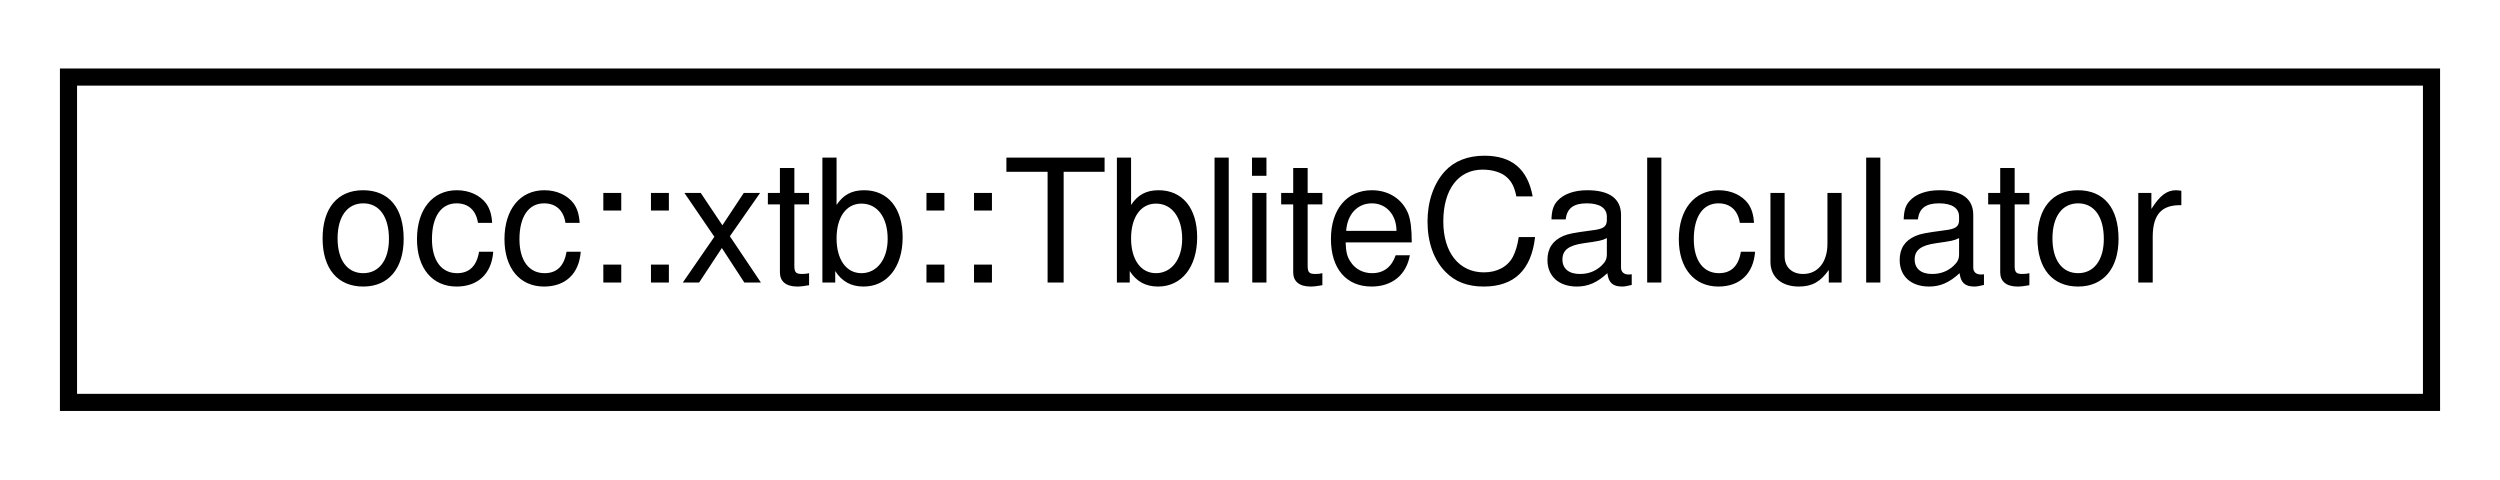
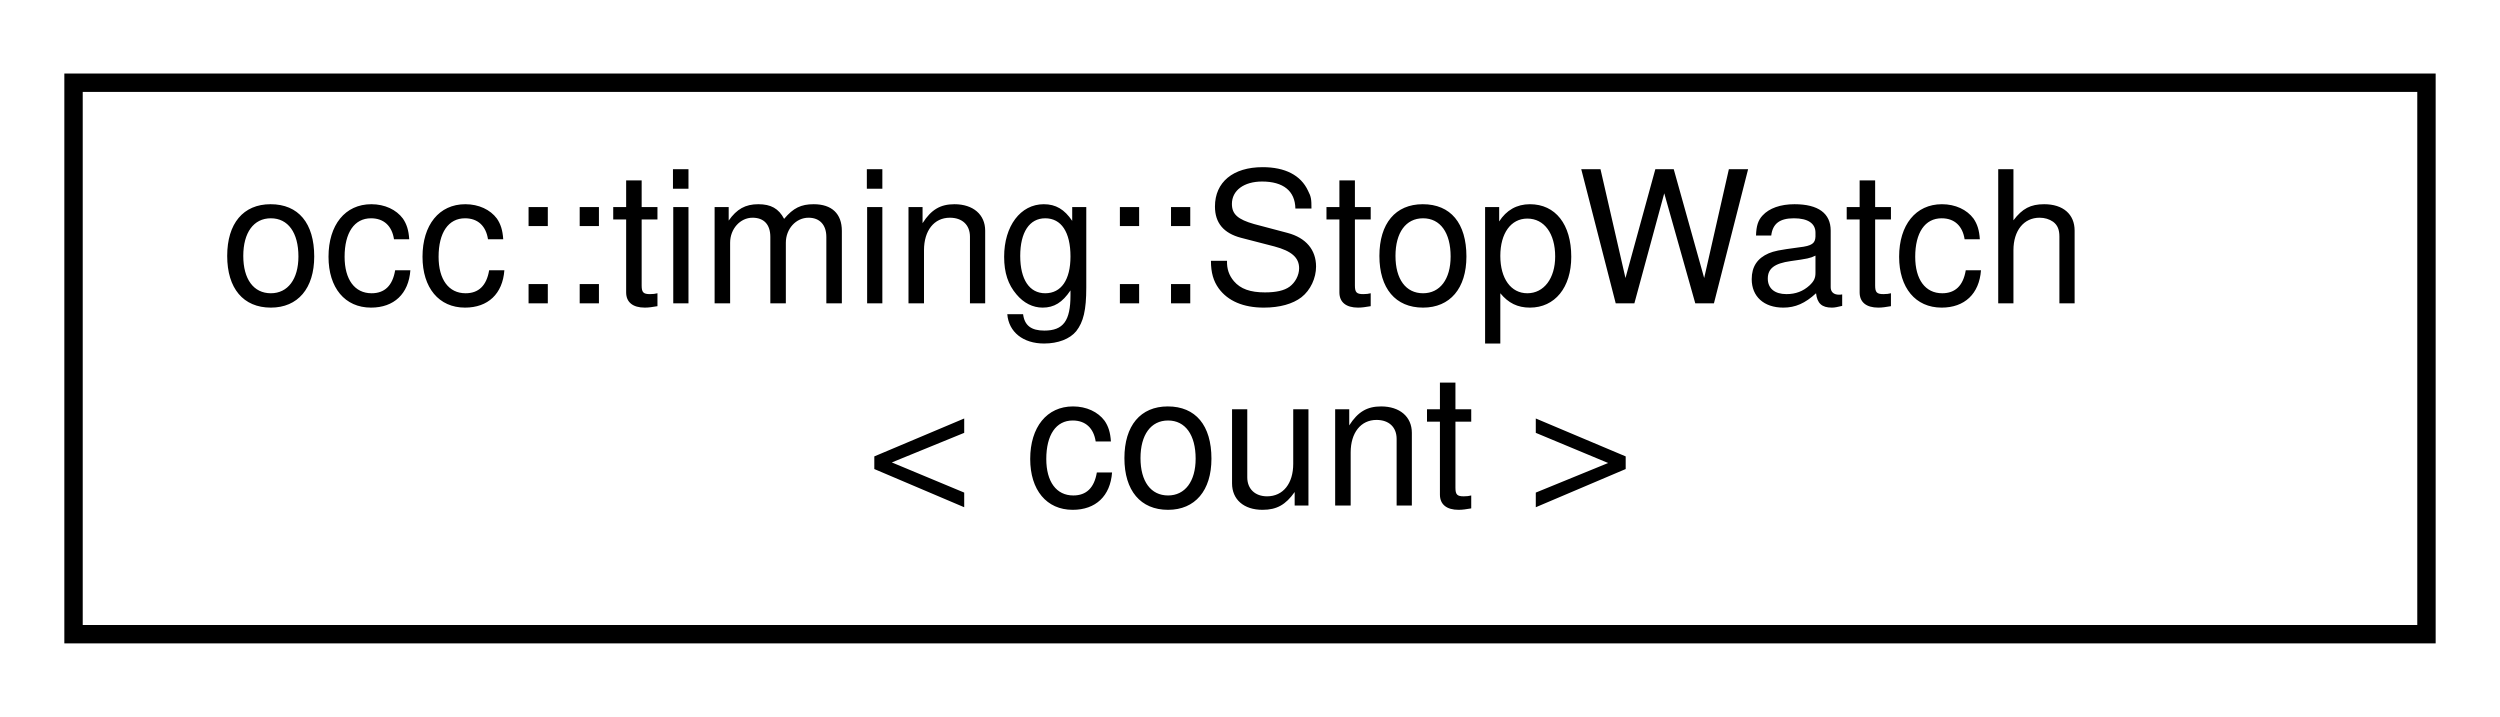
- <svg xmlns="http://www.w3.org/2000/svg" xmlns:xlink="http://www.w3.org/1999/xlink" width="146pt" height="28pt" viewBox="0.00 0.00 146.00 28.00">
-   <g id="graph0" class="graph" transform="scale(1 1) rotate(0) translate(4 24)">
+ <svg xmlns="http://www.w3.org/2000/svg" xmlns:xlink="http://www.w3.org/1999/xlink" width="136pt" height="39pt" viewBox="0.00 0.00 136.00 39.00">
+   <g id="graph0" class="graph" transform="scale(1 1) rotate(0) translate(4 35)">
    <g id="node1" class="node">
      <g id="a_node1">
-         <a xlink:href="classocc_1_1xtb_1_1TbliteCalculator.html" target="_top" xlink:title=" ">
-           <polygon fill="none" stroke="black" points="0,-0.5 0,-19.5 138,-19.5 138,-0.5 0,-0.5" />
-           <text text-anchor="middle" x="69" y="-7.5" font-family="Helvetica,sans-Serif" font-size="10.00">occ::xtb::TbliteCalculator</text>
+         <a xlink:href="classocc_1_1timing_1_1StopWatch.html" target="_top" xlink:title=" ">
+           <polygon fill="none" stroke="black" points="0,-0.5 0,-30.5 128,-30.5 128,-0.5 0,-0.5" />
+           <text text-anchor="start" x="8" y="-18.5" font-family="Helvetica,sans-Serif" font-size="10.00">occ::timing::StopWatch</text>
+           <text text-anchor="middle" x="64" y="-7.5" font-family="Helvetica,sans-Serif" font-size="10.00">&lt; count &gt;</text>
        </a>
      </g>
    </g>
  </g>
</svg>
